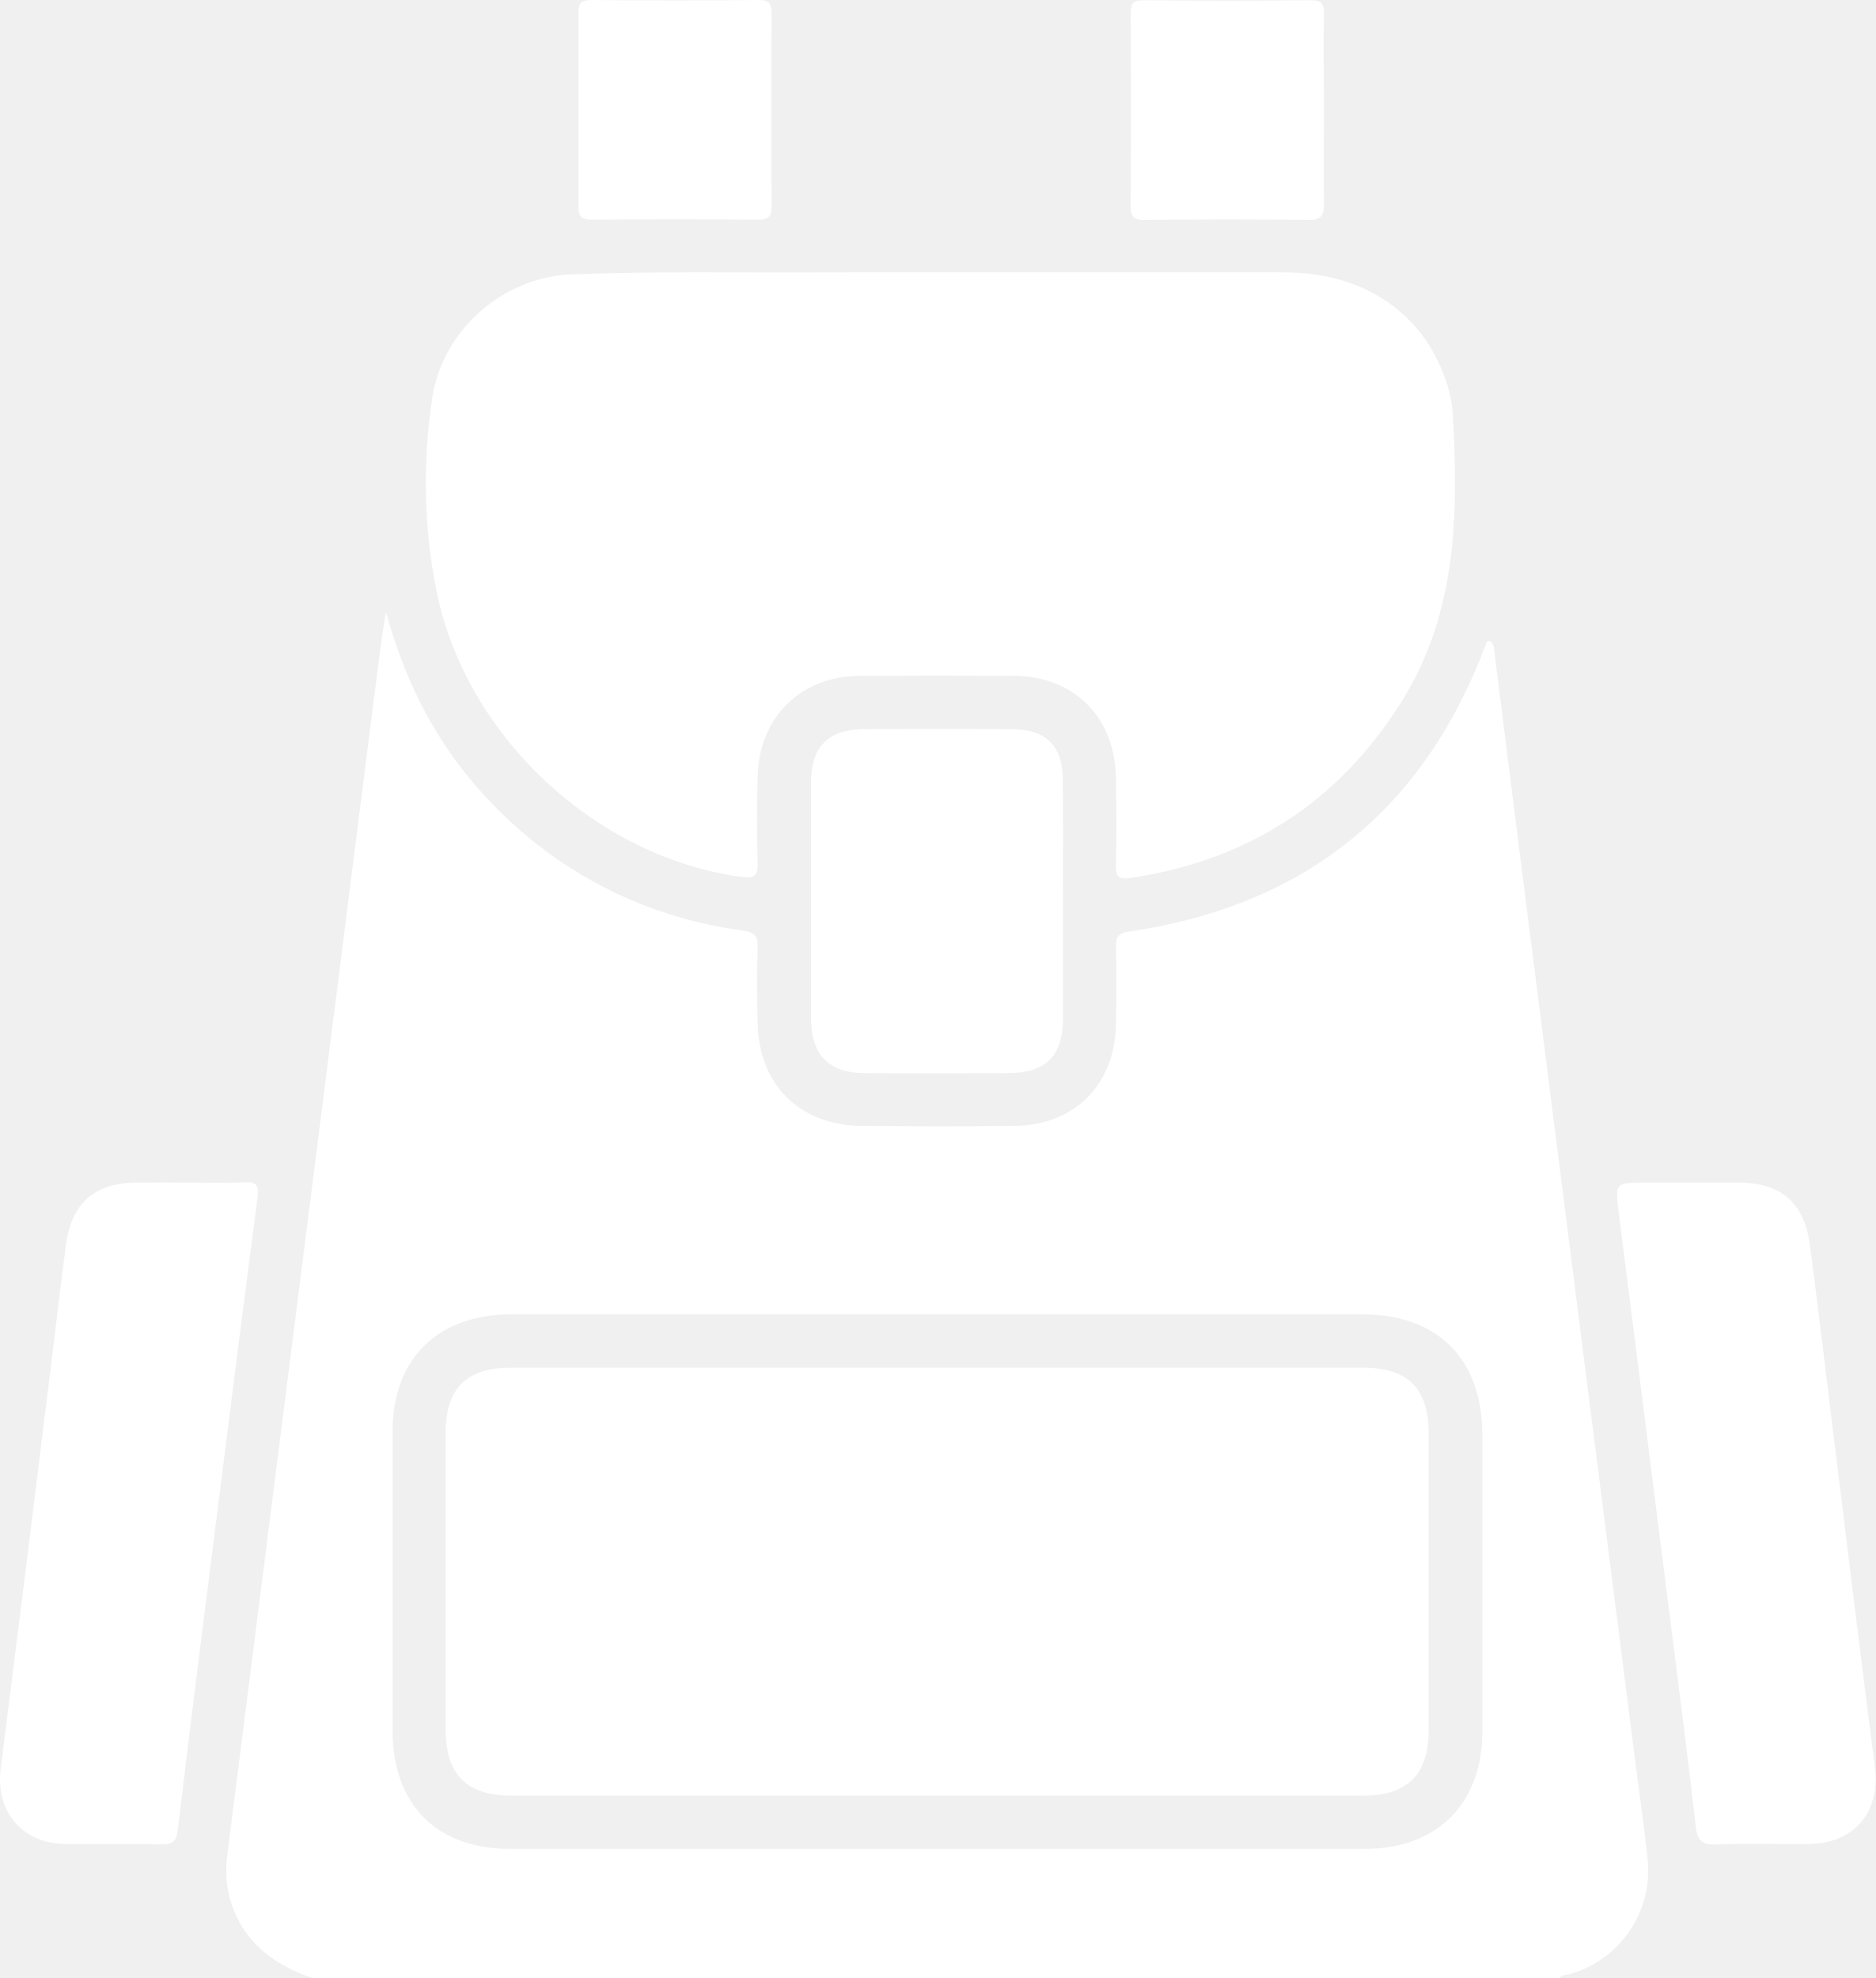
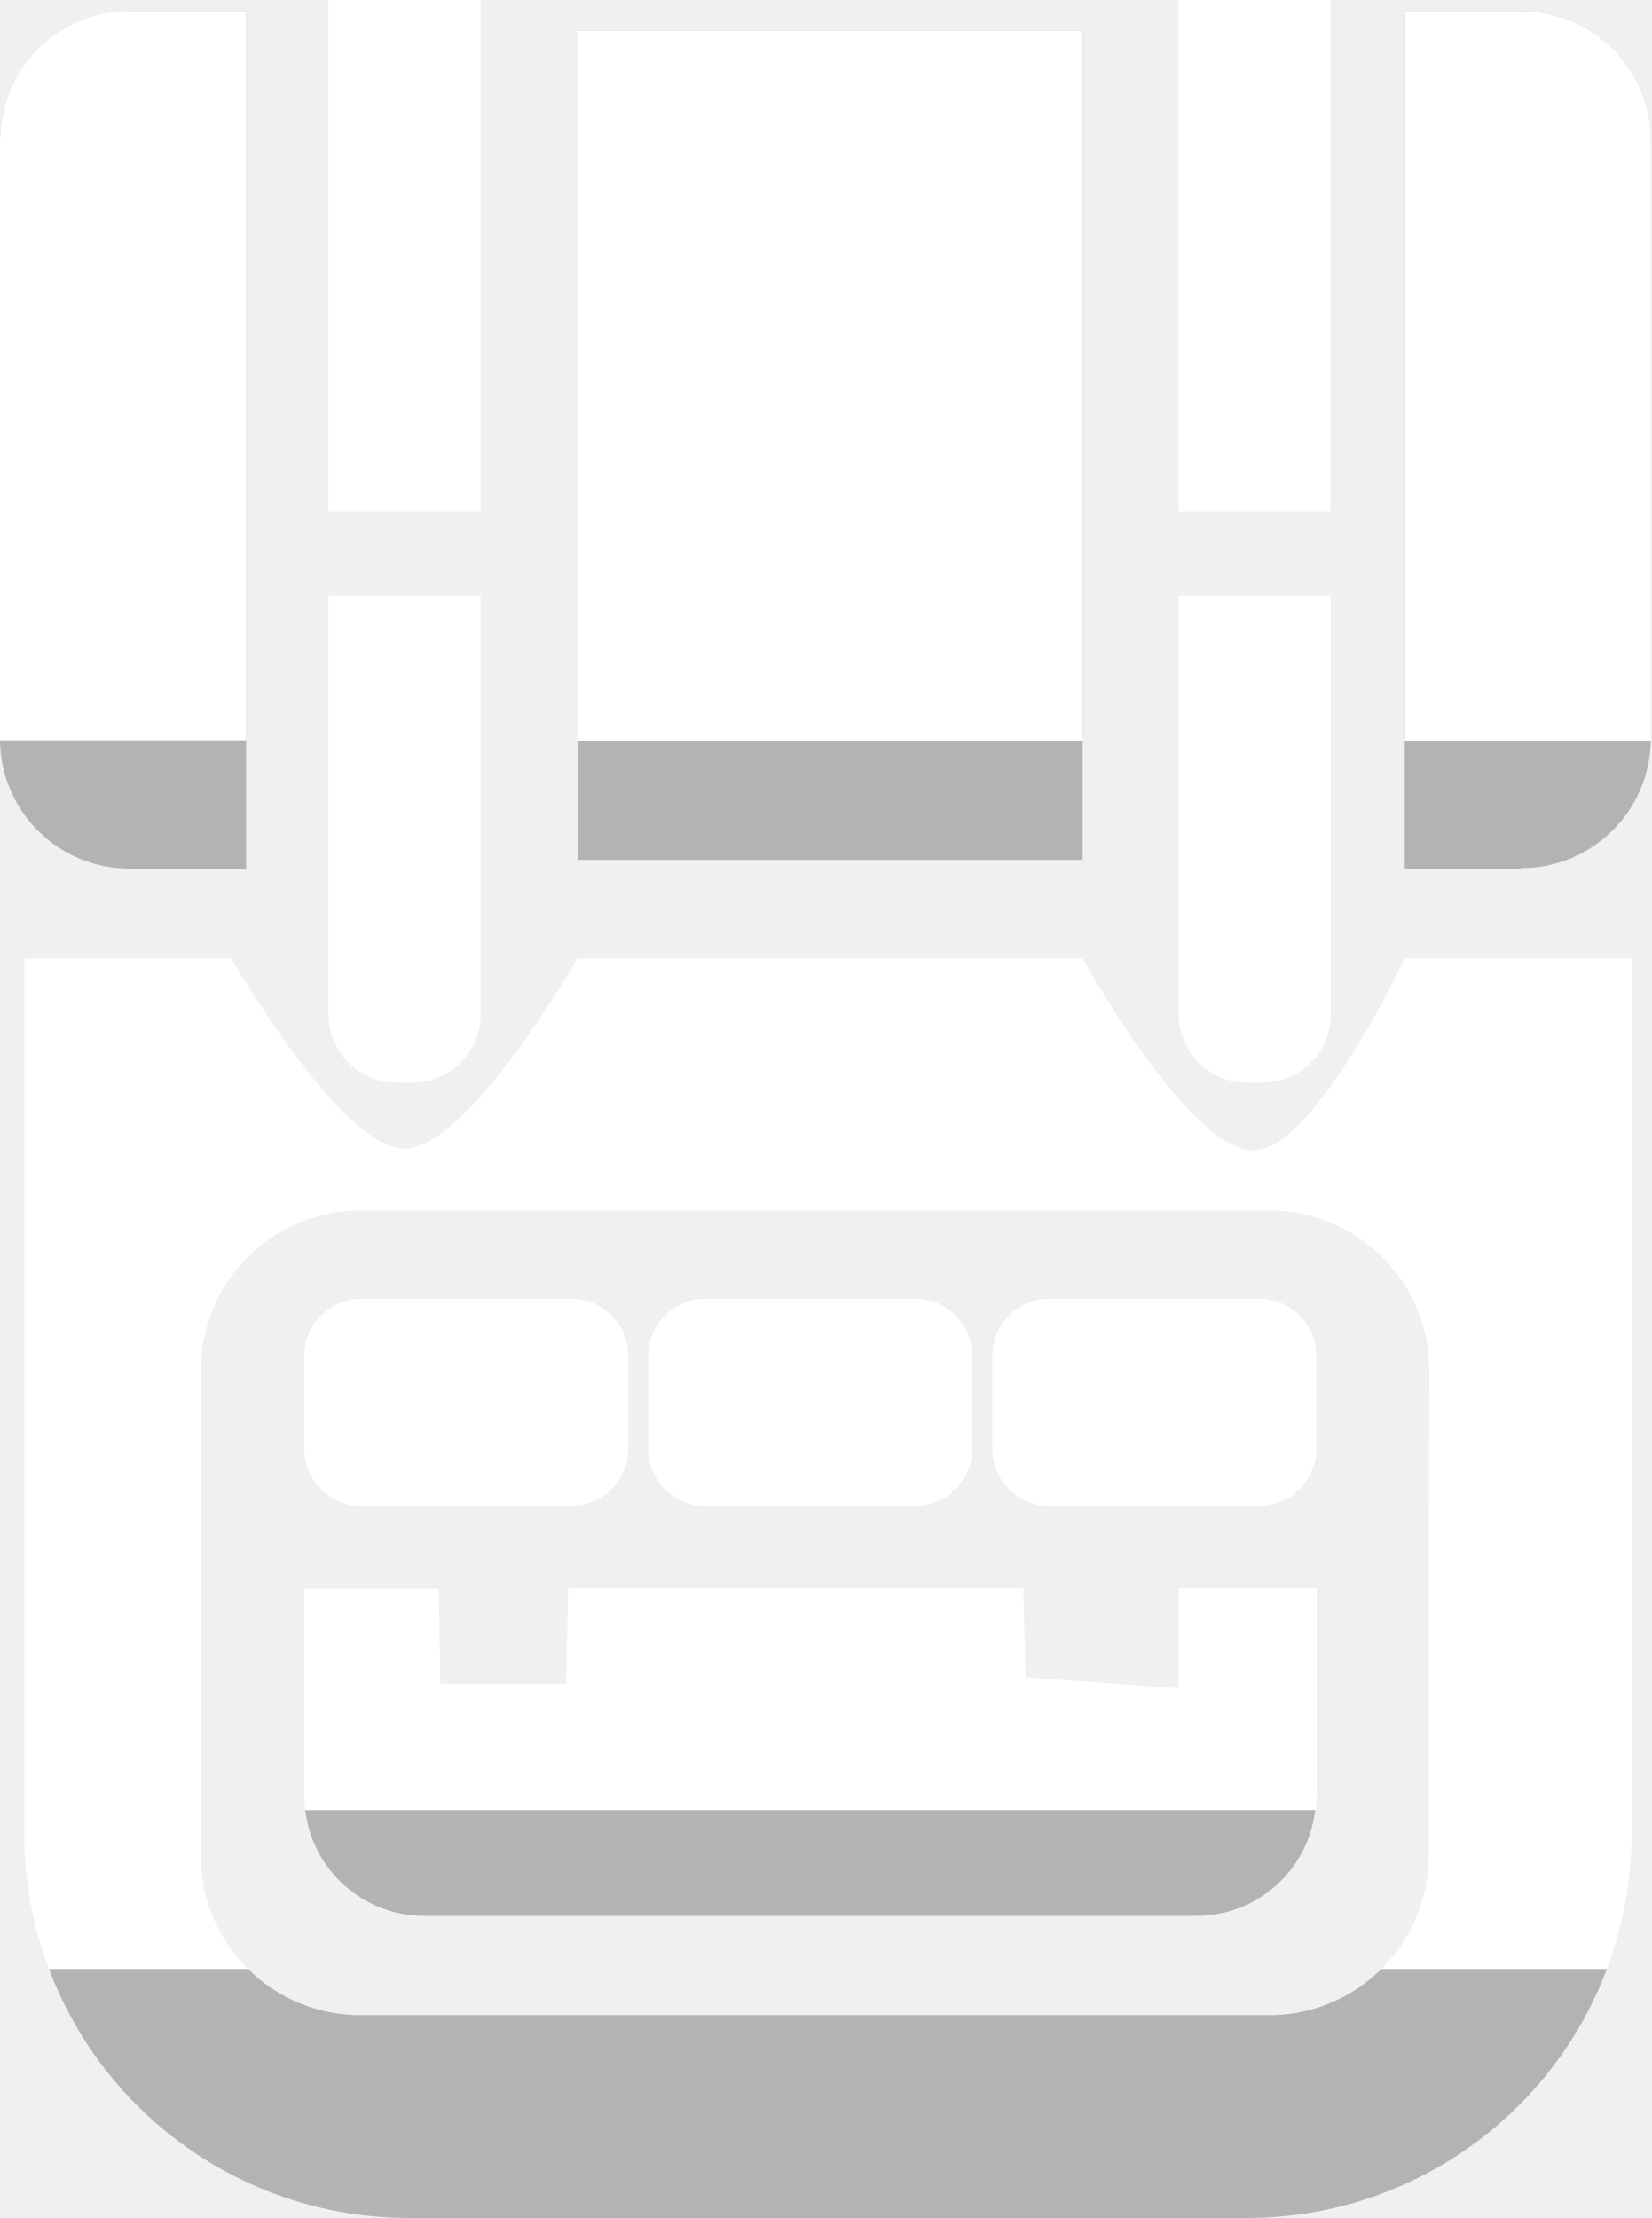
- <svg xmlns="http://www.w3.org/2000/svg" viewBox="0 0 332.21 350.36">
+ <svg xmlns="http://www.w3.org/2000/svg" viewBox="0 0 127.49 171.23">
  <defs>
-     <style>.cls-1{fill:#fff;}</style>
+     <style>.cls-1{fill:#b3b3b3;}.cls-2{fill:#fff;}</style>
  </defs>
  <g id="Слой_2" data-name="Слой 2">
-     <g id="Слой_4" data-name="Слой 4">
-       <path class="cls-1" d="M166.84,48.24c20.17,0,40.34,0,60.51,0,14.07,0,24.51,7,28.66,18.94a22.28,22.28,0,0,1,1.3,6c1,17.78.83,35.36-9.12,51.19-11.16,17.74-27.13,28-47.85,31.13-2.14.32-2.76-.11-2.69-2.33.16-5.13.09-10.26,0-15.39-.12-10.71-7.4-18-18-18.07q-13.68-.08-27.35,0c-10.42.05-17.82,7.27-18.1,17.74-.13,5.13-.17,10.27,0,15.39.1,2.47-.8,2.77-2.93,2.48-25.87-3.53-48.89-25.08-54-50.85a98.35,98.35,0,0,1-.7-34c1.79-12,12.52-21.39,24.65-21.87,14.33-.56,28.71-.29,43.06-.35C151.79,48.22,159.32,48.24,166.84,48.24Z" />
-       <path class="cls-1" d="M299,209.47c3,0,5.92,0,8.88,0,7.54,0,11.7,3.56,12.68,11,1.5,11.4,2.84,22.82,4.26,34.23,2.41,19.43,4.75,38.87,7.26,58.29,1,7.94-3.61,13.55-11.68,13.63-5.47.06-10.95-.14-16.41.08-2.47.1-3.33-.65-3.61-3.07-1.57-13.45-3.28-26.89-5-40.33q-4.28-34-8.61-68.1c-.74-5.75-.87-5.73,5-5.73Z" />
-       <path class="cls-1" d="M33.25,209.47c3.31,0,6.62.12,9.91-.05,2.08-.1,2.77.35,2.48,2.6-2.27,17.15-4.44,34.31-6.61,51.47-2.56,20.21-5.12,40.42-7.54,60.64-.26,2.14-1,2.59-2.93,2.55-5.69-.12-11.39,0-17.08-.06C3.86,326.5-.83,320.79.12,313.29q4.77-37.59,9.38-75.2c.73-5.87,1.38-11.76,2.19-17.62,1-7.44,5.14-11,12.68-11C27.33,209.45,30.29,209.47,33.25,209.47Z" />
-       <path class="cls-1" d="M188.27,159.47c0,7.07,0,14.14,0,21.21-.05,6.34-3.1,9.35-9.52,9.39-8.55.05-17.1.07-25.65,0-6.28,0-9.42-3.25-9.44-9.55q0-21,0-42.07,0-9.22,9.25-9.3,13.17-.09,26.34,0c6.09.05,9,3,9,9.1C188.32,145.33,188.27,152.4,188.27,159.47Z" />
-       <path class="cls-1" d="M234.5,19.55c0,5.47-.08,11,0,16.41,0,2.08-.29,3-2.72,3-9.69-.14-19.38-.11-29.07,0-2,0-2.46-.63-2.45-2.53q.12-16.92,0-33.85c0-1.82.29-2.56,2.35-2.54q14.72.17,29.41,0c1.91,0,2.52.48,2.47,2.44C234.41,8.15,234.5,13.85,234.5,19.55Z" />
-       <path class="cls-1" d="M102.45,19.56c0-5.7.08-11.39,0-17.09,0-1.9.46-2.49,2.43-2.47q14.69.17,29.38,0c2,0,2.42.68,2.41,2.54q-.12,16.92,0,33.83c0,1.9-.49,2.56-2.48,2.54q-14.68-.13-29.38,0c-2.13,0-2.37-.87-2.34-2.62C102.5,30.72,102.45,25.14,102.45,19.56Z" />
-       <path class="cls-1" d="M291.87,329.74c-.59-5.89-1.47-11.74-2.21-17.61q-4.29-33.69-8.59-67.39-4.31-33.86-8.6-67.72-4-31.34-7.92-62.66c-.28-.44-.44-1.1-1.21-.68q-16.39,44.38-63.2,51.3c-1.82.27-2.54.76-2.48,2.7.13,4.56.08,9.12,0,13.68-.12,10.71-7.33,18-18.07,18.07-9,.09-18,.07-27,0-10.9-.08-18.19-7.29-18.4-18.17-.09-4.45-.12-8.9,0-13.34.07-2.12-.5-2.8-2.74-3.12a74.62,74.62,0,0,1-43-21.15c-9.73-9.59-16.24-21.09-20.08-35.25-.36,2.21-.6,3.42-.76,4.64-.84,6.44-1.65,12.88-2.47,19.32q-4.24,33.54-8.5,67.1L48.08,266.9q-3.9,30.68-7.78,61.34a19.78,19.78,0,0,0,.43,8.13c2.18,7.49,7.58,11.55,14.56,14h221c.3-.65.94-.5,1.46-.63A19.07,19.07,0,0,0,291.87,329.74Zm-29.32-23c0,12.68-8,20.74-20.71,20.75q-75.76,0-151.53,0c-13,0-20.77-7.88-20.78-20.92q0-26.52,0-53c0-12.9,8-20.75,21-20.76H241.34c13.31,0,21.2,7.92,21.21,21.28Q262.57,280.38,262.55,306.72Z" />
-       <path class="cls-1" d="M166.11,242.25h75.23c8,0,11.7,3.63,11.7,11.64q0,26.32,0,52.66c0,7.74-3.76,11.5-11.56,11.51H90.66c-8,0-11.71-3.7-11.72-11.71q0-26.34,0-52.67c0-7.8,3.74-11.43,11.59-11.43Z" />
+     <g id="Слой_5" data-name="Слой 5">
+       <path class="cls-1" d="M10,.85h9a0,0,0,0,1,0,0V67.06a0,0,0,0,1,0,0H10A10,10,0,0,1,0,57V10.89a10,10,0,0,1,10-10Z" />
+       <path class="cls-1" d="M118.47.85h9a0,0,0,0,1,0,0V67.06a0,0,0,0,1,0,0h-9a10,10,0,0,1-10-10V10.89a10,10,0,0,1,10-10Z" transform="translate(235.91 67.91) rotate(180)" />
+       <rect class="cls-1" x="44.6" y="2.38" width="38.98" height="64" />
+       <path class="cls-2" d="M0,10.89V57c0,.06,0,.11,0,.17h19V.85H10A10,10,0,0,0,0,10.89Z" />
+       <rect class="cls-2" x="44.6" y="2.38" width="38.98" height="54.81" />
+       <path class="cls-2" d="M117.45.85h-9V57.19h19c0-.06,0-.11,0-.17V10.89A10,10,0,0,0,117.45.85Z" />
+       <rect class="cls-2" x="25.36" width="11.74" height="39.49" />
+       <path class="cls-2" d="M25.36,46H37.11a0,0,0,0,1,0,0V78.3a5.28,5.28,0,0,1-5.28,5.28H30.64a5.28,5.28,0,0,1-5.28-5.28V46A0,0,0,0,1,25.36,46Z" />
+       <rect class="cls-2" x="90.98" width="11.74" height="39.49" />
+       <path class="cls-2" d="M91,46h11.74a0,0,0,0,1,0,0V78.3a5.28,5.28,0,0,1-5.28,5.28H96.26A5.28,5.28,0,0,1,91,78.3V46A0,0,0,0,1,91,46Z" />
+       <path class="cls-2" d="M108.43,74s-6.88,14.65-11.58,14.81C91.88,89,83.57,74,83.57,74h-39S36.19,88.68,31.23,88.68,17.87,74,17.87,74h-16v67.49a29.7,29.7,0,0,0,29.7,29.7H96.26a29.7,29.7,0,0,0,29.7-29.7V74Zm1.87,69.19A12.34,12.34,0,0,1,98,155.57H27.83a12.33,12.33,0,0,1-12.34-12.34V105.79A12.33,12.33,0,0,1,27.83,93.45H98a12.34,12.34,0,0,1,12.34,12.34Z" />
+       <path class="cls-2" d="M92.34,147.91H32.77a9.27,9.27,0,0,1-9.28-9.27v-16H33.87L34,130h9.7l.17-7.4H79l.17,6.89,11.83.85v-7.74h10.64v16A9.28,9.28,0,0,1,92.34,147.91Z" />
+       <rect class="cls-2" x="23.49" y="100.26" width="25.02" height="16" rx="4.43" />
+       <rect class="cls-2" x="76.6" y="100.26" width="25.02" height="16" rx="4.43" />
+       <rect class="cls-2" x="50.04" y="100.26" width="25.02" height="16" rx="4.43" />
+       <path class="cls-1" d="M23.56,139.74a9.27,9.27,0,0,0,9.21,8.17H92.34a9.25,9.25,0,0,0,9.2-8.17Z" />
+       <path class="cls-1" d="M106.64,152A12.3,12.3,0,0,1,98,155.57H27.83A12.28,12.28,0,0,1,19.15,152H3.78a29.69,29.69,0,0,0,27.79,19.23H96.26A29.69,29.69,0,0,0,124.05,152Z" />
    </g>
  </g>
</svg>
